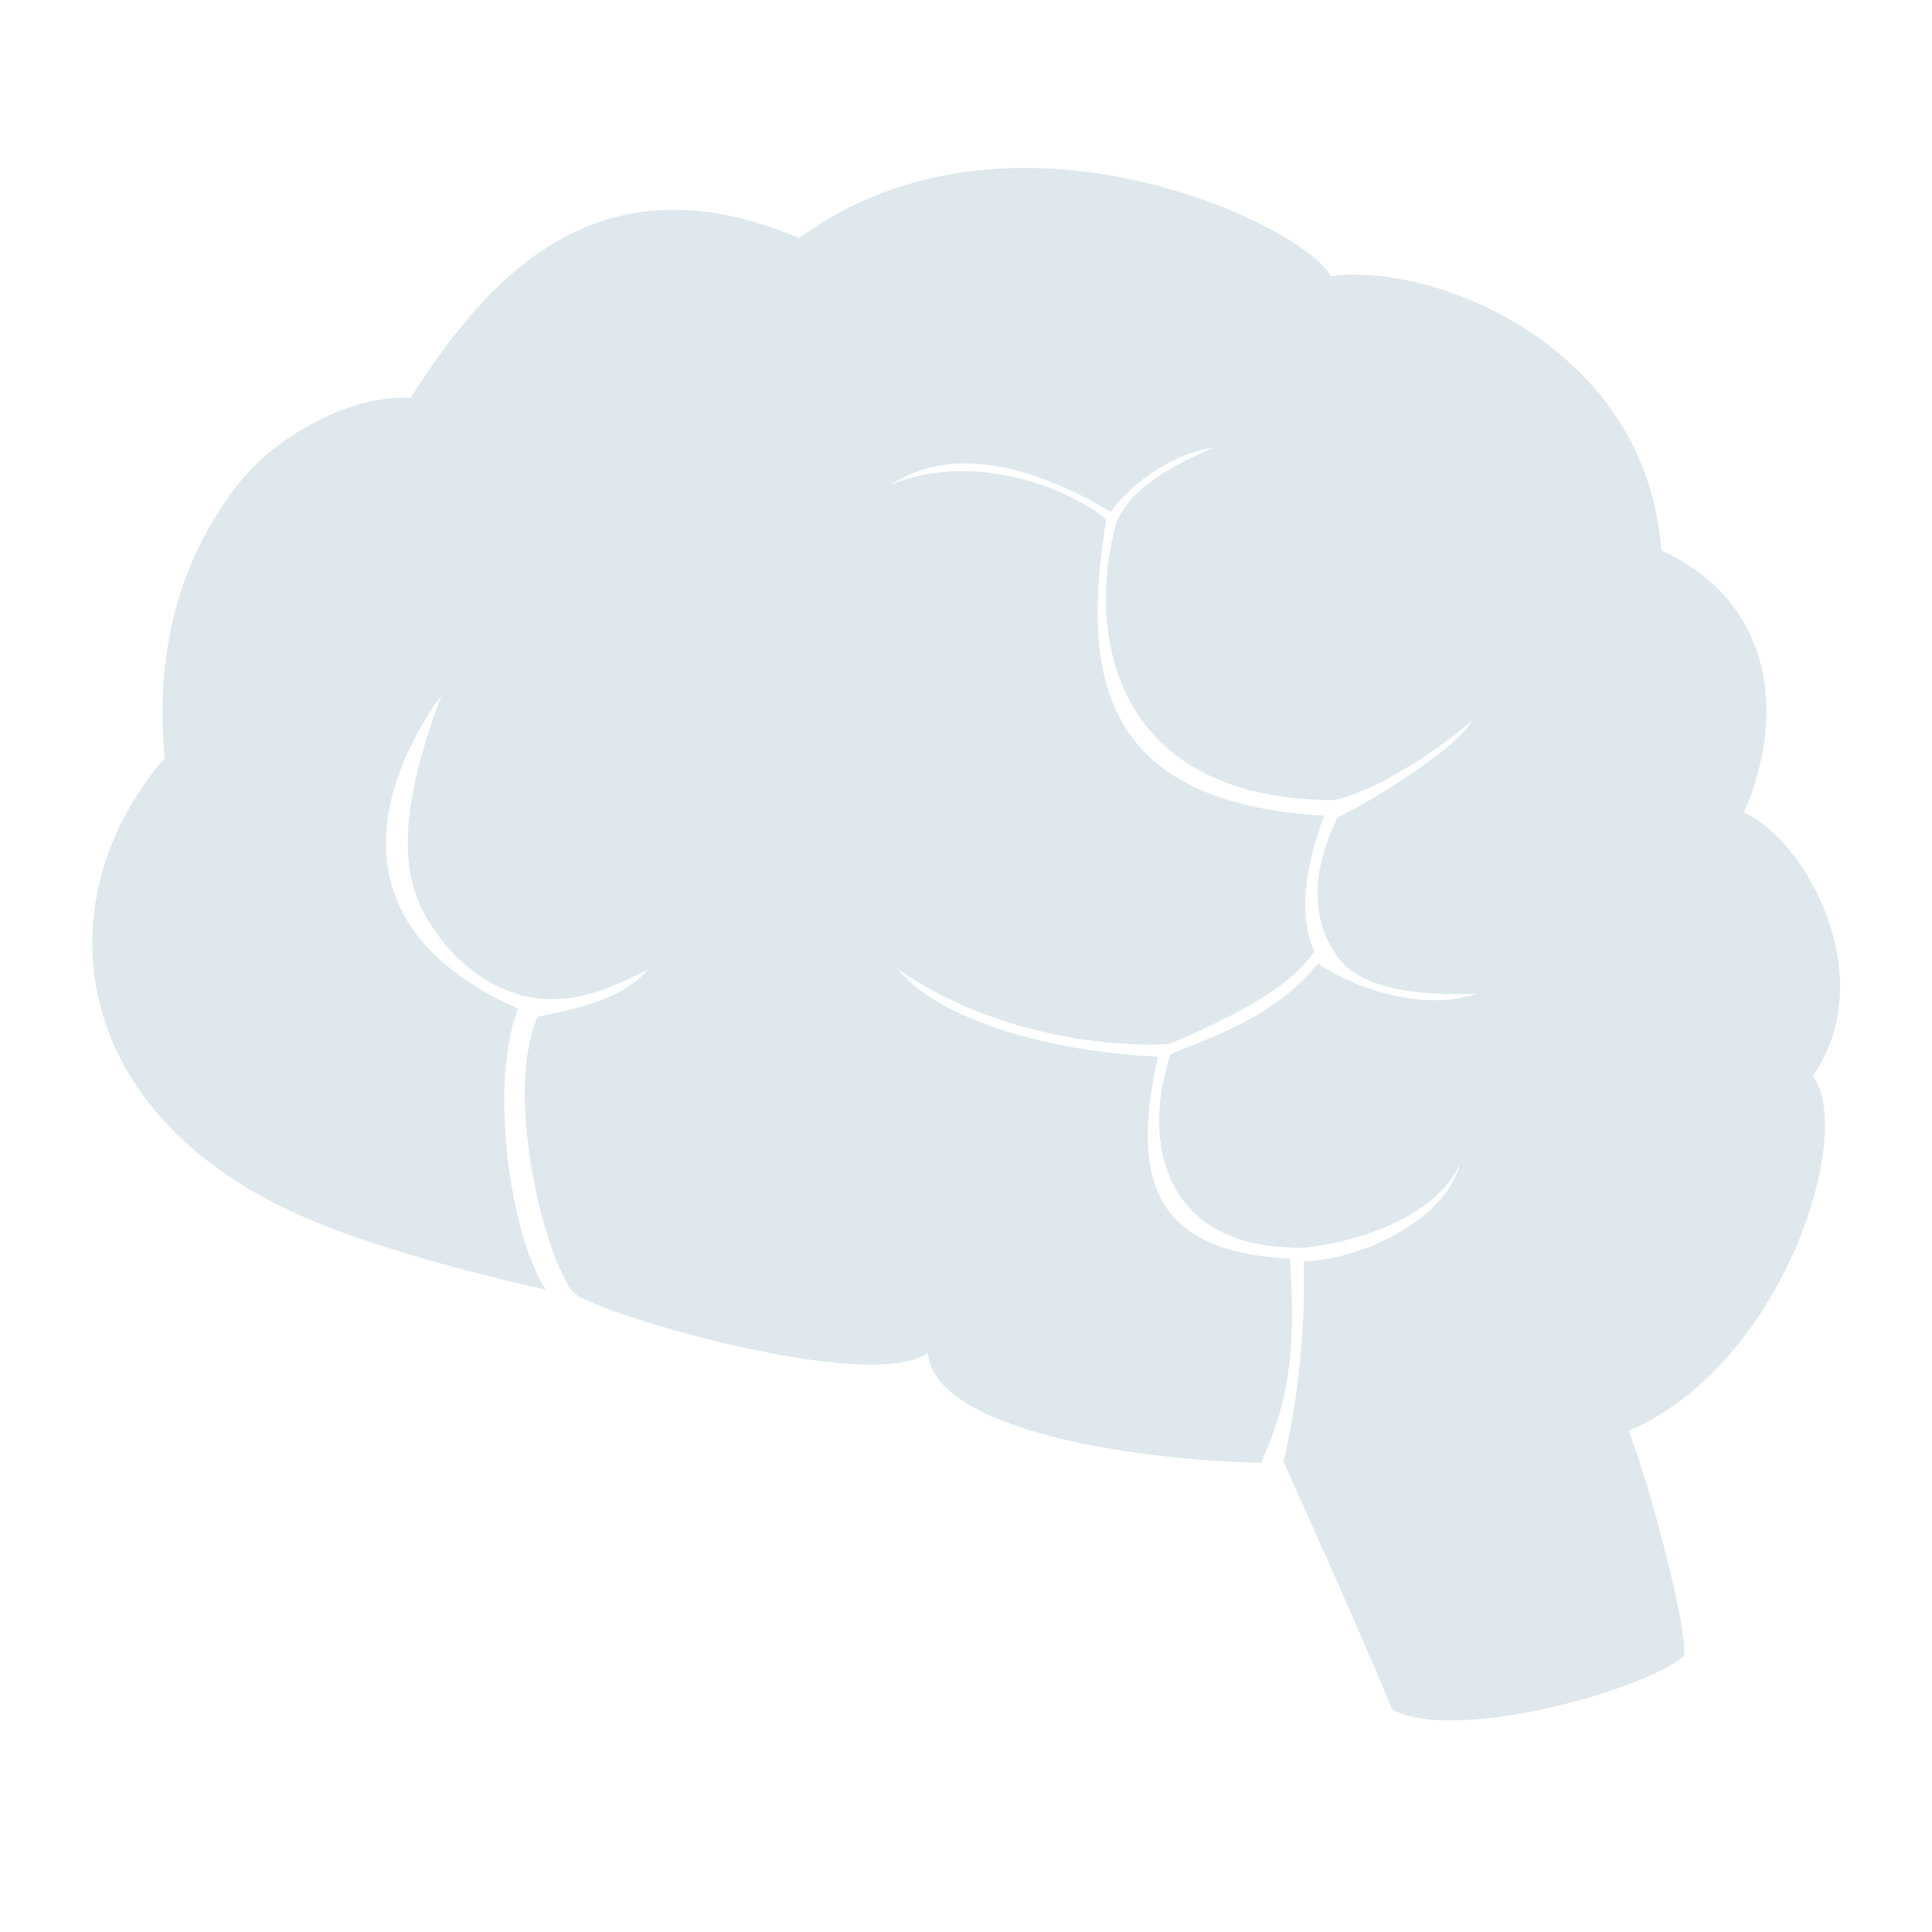
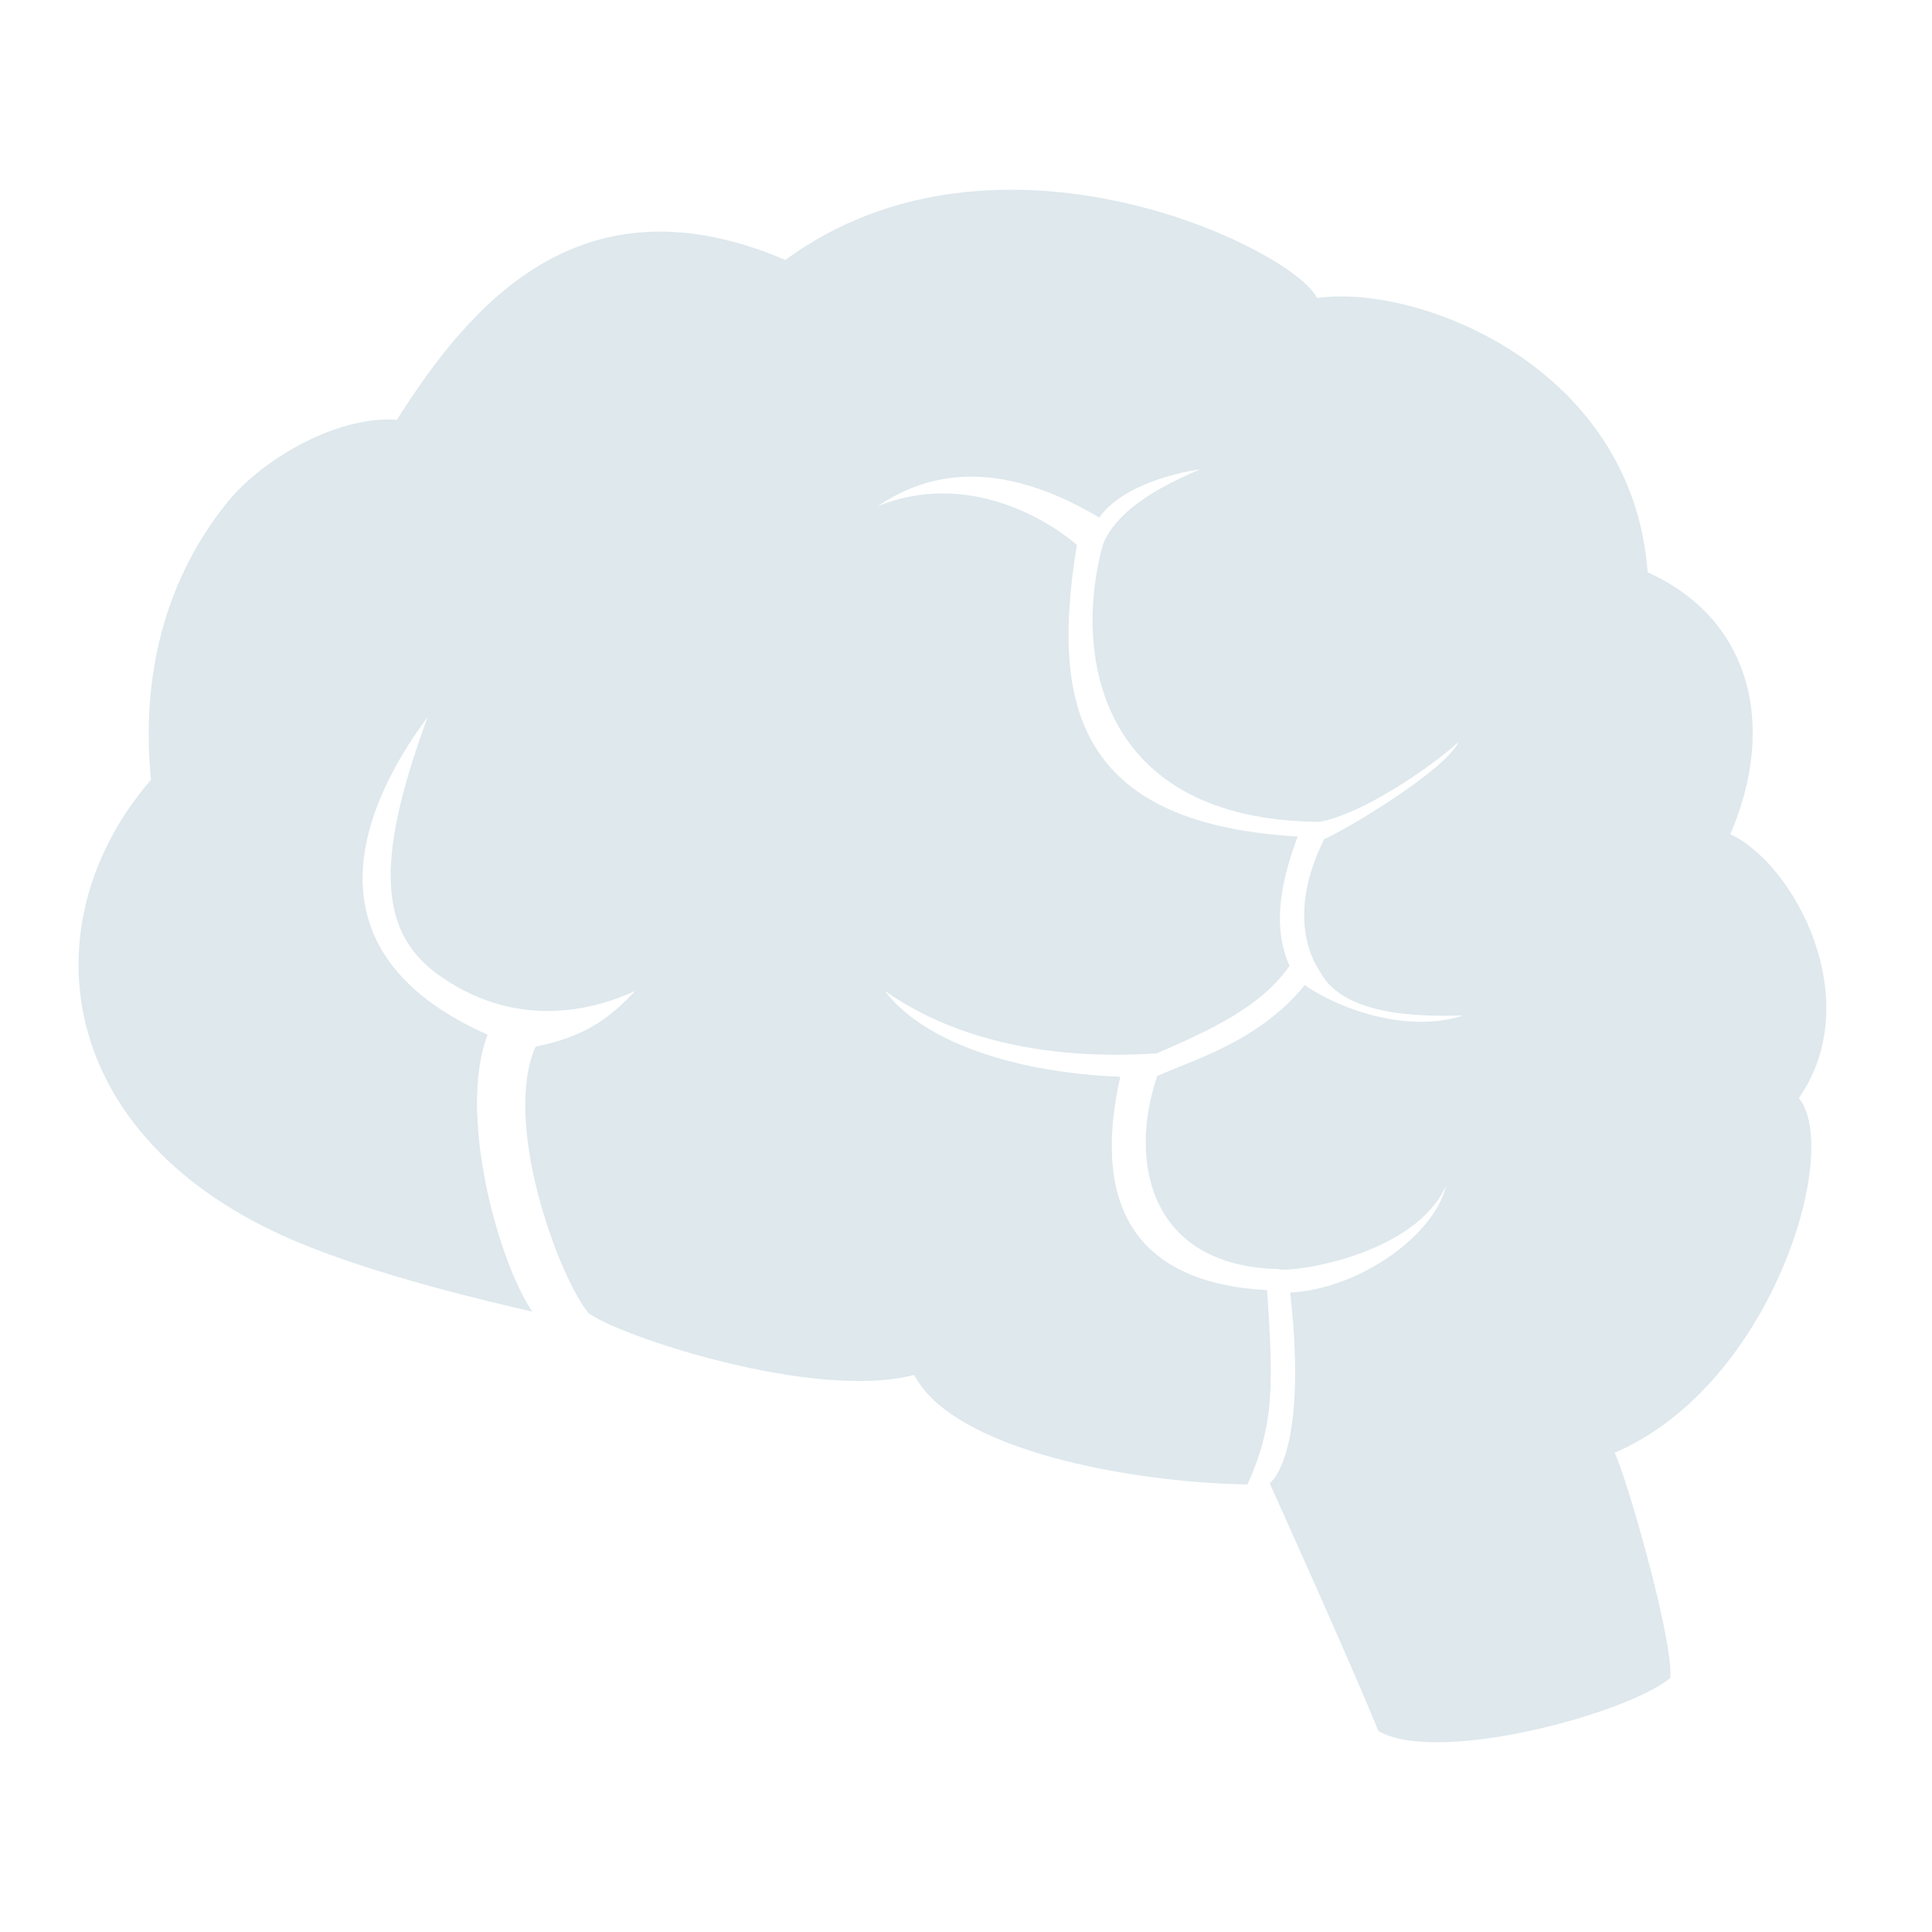
- <svg xmlns="http://www.w3.org/2000/svg" id="_レイヤー_13" data-name="レイヤー 13" viewBox="0 0 266 266">
+ <svg xmlns="http://www.w3.org/2000/svg" id="INT" viewBox="0 0 266 266">
  <defs>
    <style>
      .cls-1 {
        fill: #dee8ed;
      }
    </style>
  </defs>
-   <path class="cls-1" d="M177.95,171.78c2.52.36,18.78-2.07,23.04-11.55-1.53,6.75-11.9,12.98-21.48,13.46.39,15.51-2.81,27.53-2.81,27.53,0,0,10.86,24.01,14.97,34.11,8,4.67,33.98-2.25,40.19-7.3.44-5.35-6.13-27.93-7.66-31.02,21.63-9.26,31.27-41.56,25.36-48.83,9.44-13.56-.73-32.33-9.44-36.31,6.54-15.25,2.66-29.77-11.38-36.07-2.09-28.41-31.72-39.77-45.52-37.76-3.21-6.73-43.97-26.7-73.2-5.25-28.03-11.96-43.3,5.93-53.49,22.02-7.96-.64-18.39,5.2-23.4,11.42-9.63,11.97-11.66,26.03-10.45,38.13-16.95,19.61-13.56,49.38,19.94,63.55,11.14,4.71,26.94,8.4,32.55,9.67-4.73-6.98-8-27.95-3.83-38.71-30.21-13.39-14.63-37.59-10.56-43.19-7.65,20.69-4.97,28.4,1.77,35.76,11.21,11.01,21.84,4.28,26.79,1.99-3.83,4.09-8.78,5.21-15.31,6.56-4.6,10.35.75,32.84,4.95,38.04,3.8,3,40.56,13.87,48.76,8.27,1,10.8,29.37,14.8,45.88,15.08,3.59-7.94,4.9-14.6,3.97-28.07-17.95-.97-22.2-9.92-18.17-27.84-16.21-.68-31.06-5.75-35.74-12.04,13.11,9.23,29.61,10.82,37.34,10.3,7.63-3.31,16.07-7.14,19.94-12.74-2.59-5.82-.7-13.19,1.35-18.68-31.29-1.8-33.39-19.83-30-40.81-4.21-3.6-17.39-9.71-29.6-4.8,4.83-3.2,14.27-5.75,30.24,3.78,2.1-3.11,7.64-7.87,14.18-8.86-6.93,2.91-11.68,6.14-13.42,10.3-4.2,15.15-.63,38.05,29.82,38.25,5.83-1.06,15.07-7.33,19.16-11.02-1.92,4-15.65,12.19-18.52,13.39-4.18,8.33-3.01,14.68-.53,18.37,3.3,6.02,13.73,6.09,19.62,5.92-6.2,2.13-15.19.23-21.79-4.17-6.4,7.92-15.96,10.47-20.31,12.52-4.07,12.08-.83,26.21,16.78,26.57Z" />
+   <path class="cls-1" d="M176.06,174.78c2.52.36,18.78-2.07,23.04-11.55-1.53,6.75-11.88,14.25-21.46,14.73,2.52,22.68-2.83,26.26-2.83,26.26,0,0,10.86,24.01,14.97,34.11,8,4.67,33.98-2.25,40.19-7.3.44-5.35-6.13-27.93-7.66-31.02,21.63-9.26,31.27-41.56,25.36-48.83,9.44-13.56-.73-32.33-9.44-36.31,6.54-15.25,2.66-29.77-11.38-36.07-2.09-28.41-31.72-39.77-45.52-37.76-3.21-6.73-43.97-26.7-73.2-5.25-28.03-11.96-43.3,5.93-53.49,22.02-7.96-.64-18.39,5.2-23.4,11.42-9.63,11.97-11.66,26.03-10.45,38.13-16.95,19.61-13.56,49.38,19.94,63.55,11.14,4.71,26.94,8.4,32.55,9.67-4.73-6.98-10.31-27.36-6.14-38.12-30.21-13.39-12.32-38.18-8.24-43.78-7.65,20.69-6.43,30.07,1.77,35.76,11.09,7.69,21.84,4.28,26.79,1.99-3.83,4.09-7.19,6.33-13.72,7.68-4.6,10.35,3.06,31.46,7.27,36.66,3.8,3,30.91,12.16,44.86,8.53,5.26,10.23,29.37,14.8,45.88,15.08,3.59-7.94,3.64-13.28,2.7-26.75-17.95-.97-24.24-11.45-20.21-29.37-16.21-.68-27.74-5.55-32.42-11.84,13.11,9.23,29.71,9.14,37.44,8.61,7.63-3.31,14.4-6.46,18.28-12.05-2.59-5.82-.92-12.32,1.13-17.81-31.29-1.8-33.8-19.17-30.41-40.16-4.21-3.6-15.2-10.24-27.4-5.33,4.83-3.2,14.51-7.95,30.49,1.58,2.1-3.11,7.4-5.66,13.94-6.66-6.93,2.91-11.68,6.14-13.42,10.3-4.2,15.15-.63,38.05,29.82,38.25,5.83-1.06,15.07-7.33,19.16-11.02-1.92,4-15.65,12.19-18.52,13.39-4.18,8.33-3.01,14.68-.53,18.37,3.3,6.02,13.73,6.09,19.62,5.92-6.2,2.13-15.19.23-21.79-4.17-6.4,7.92-15.96,10.47-20.31,12.52-4.07,12.08-.83,26.21,16.78,26.57Z" />
</svg>
